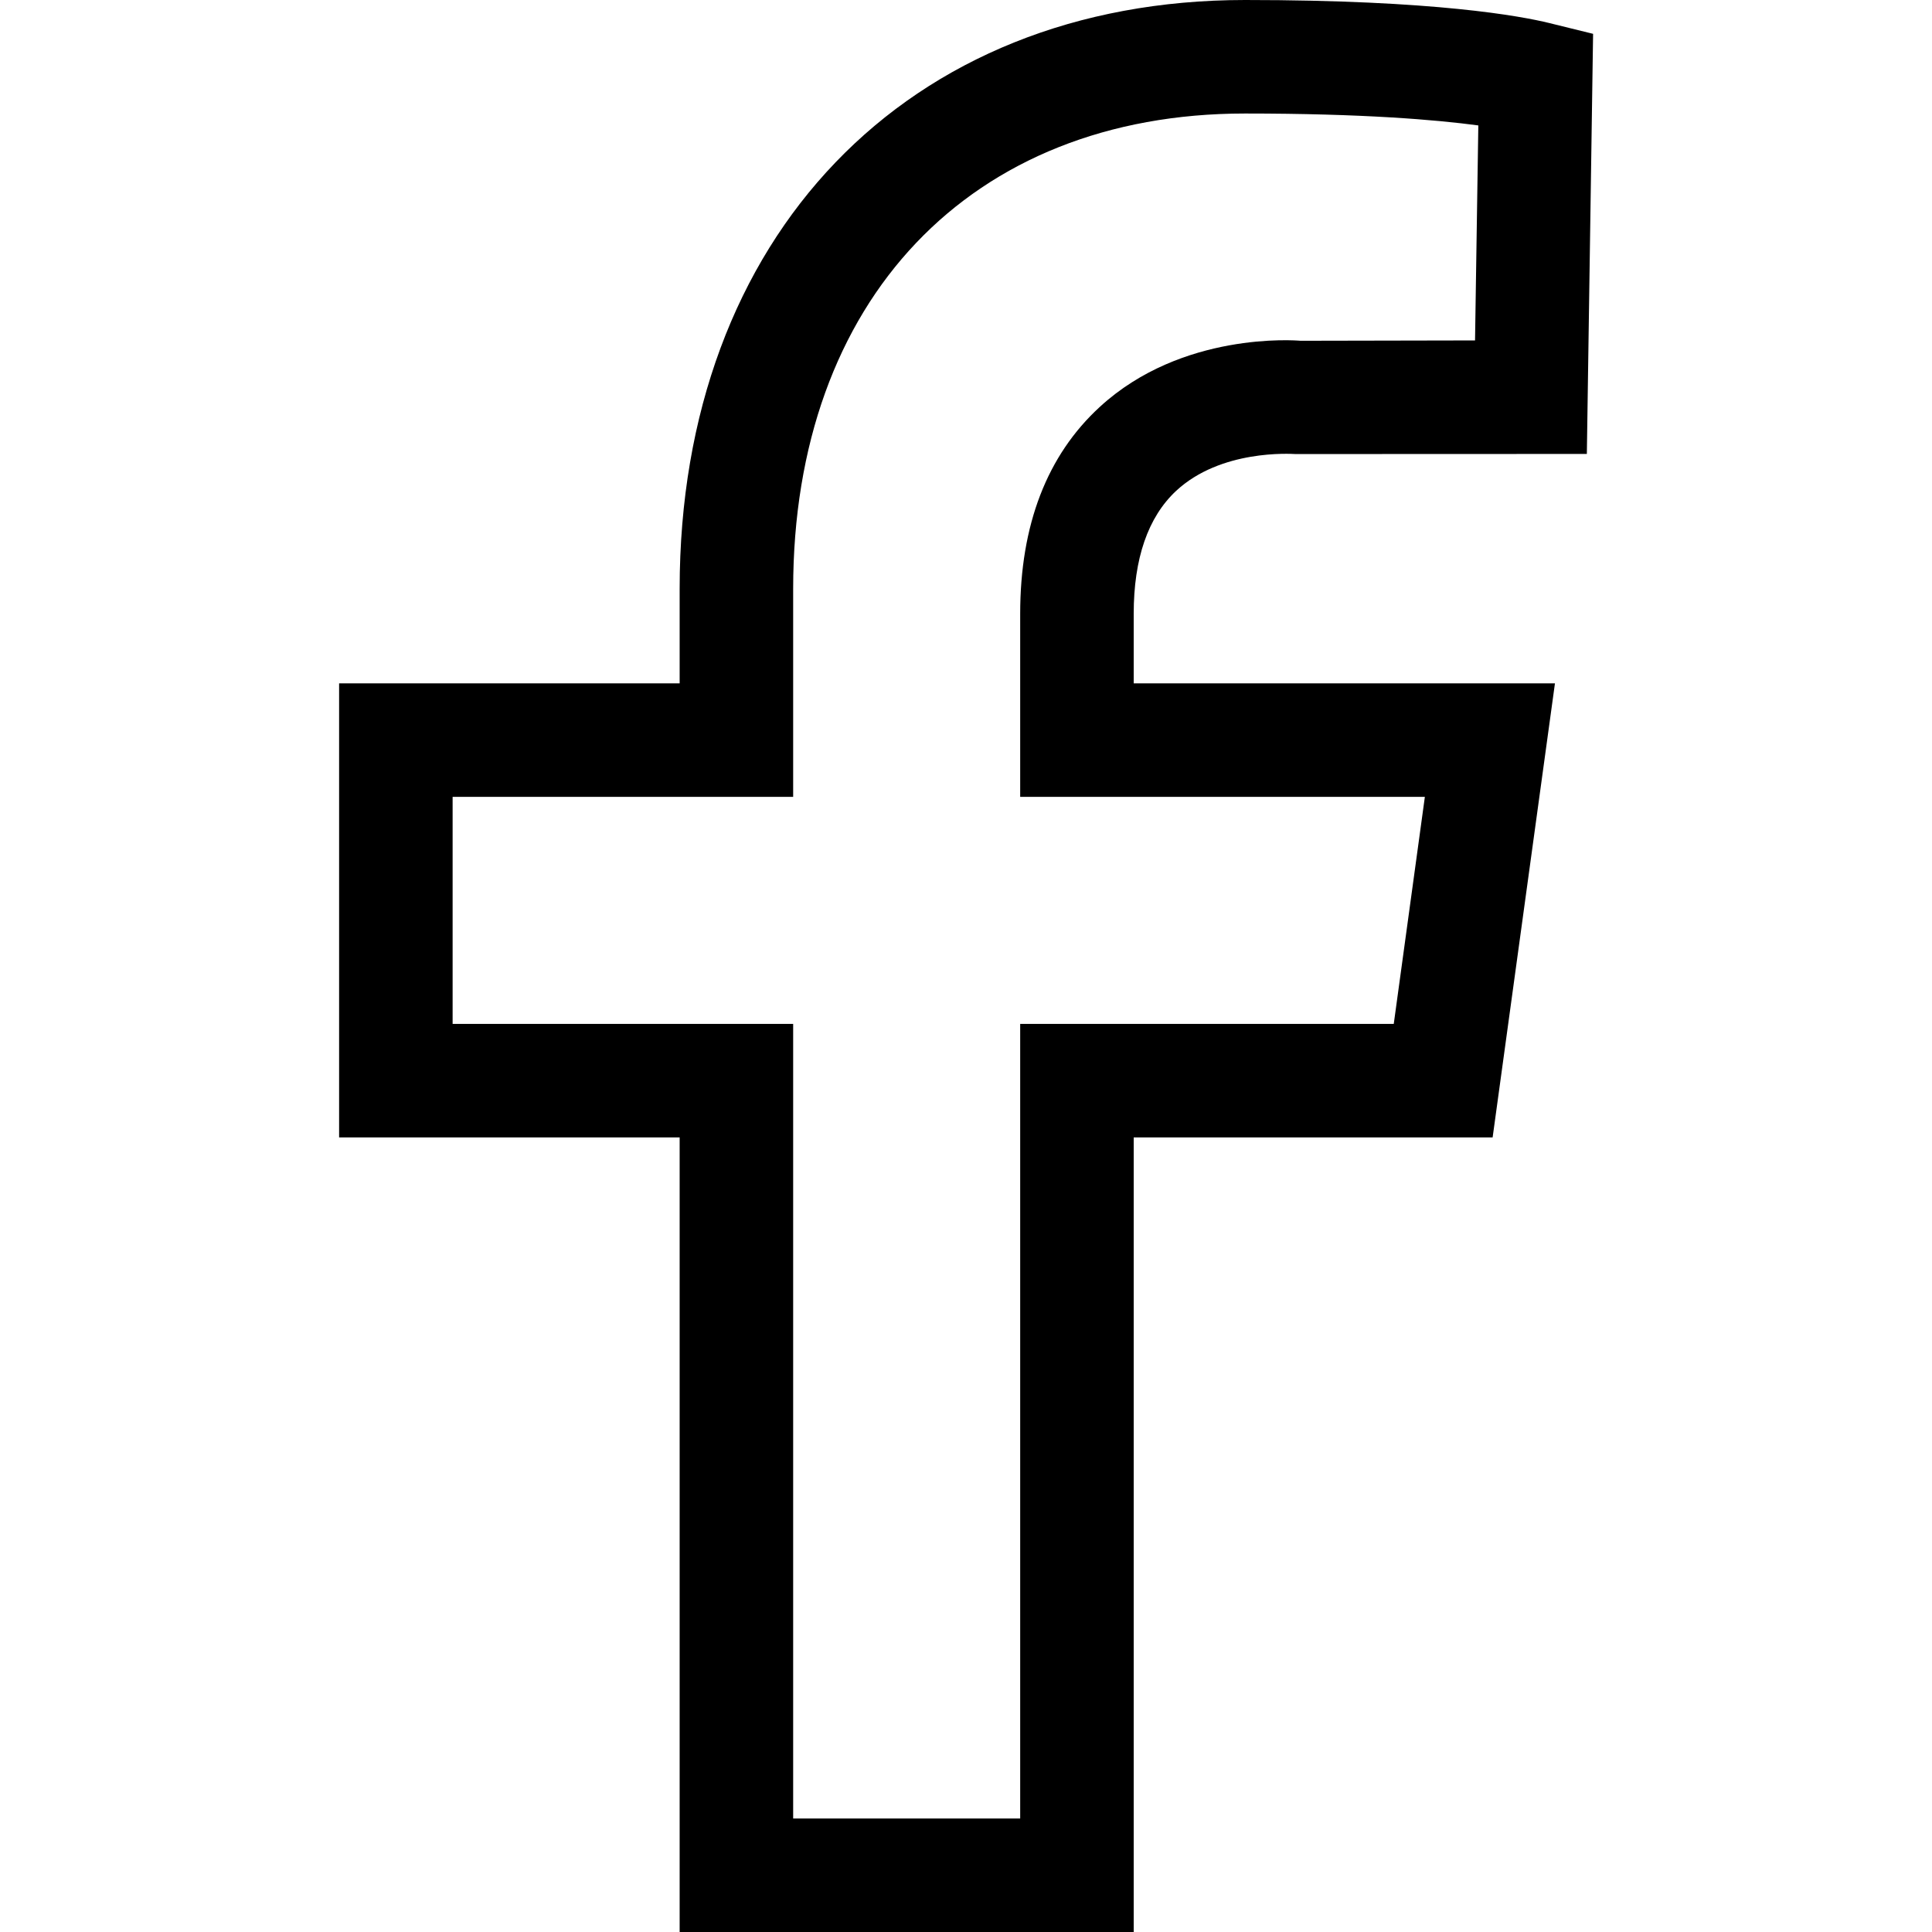
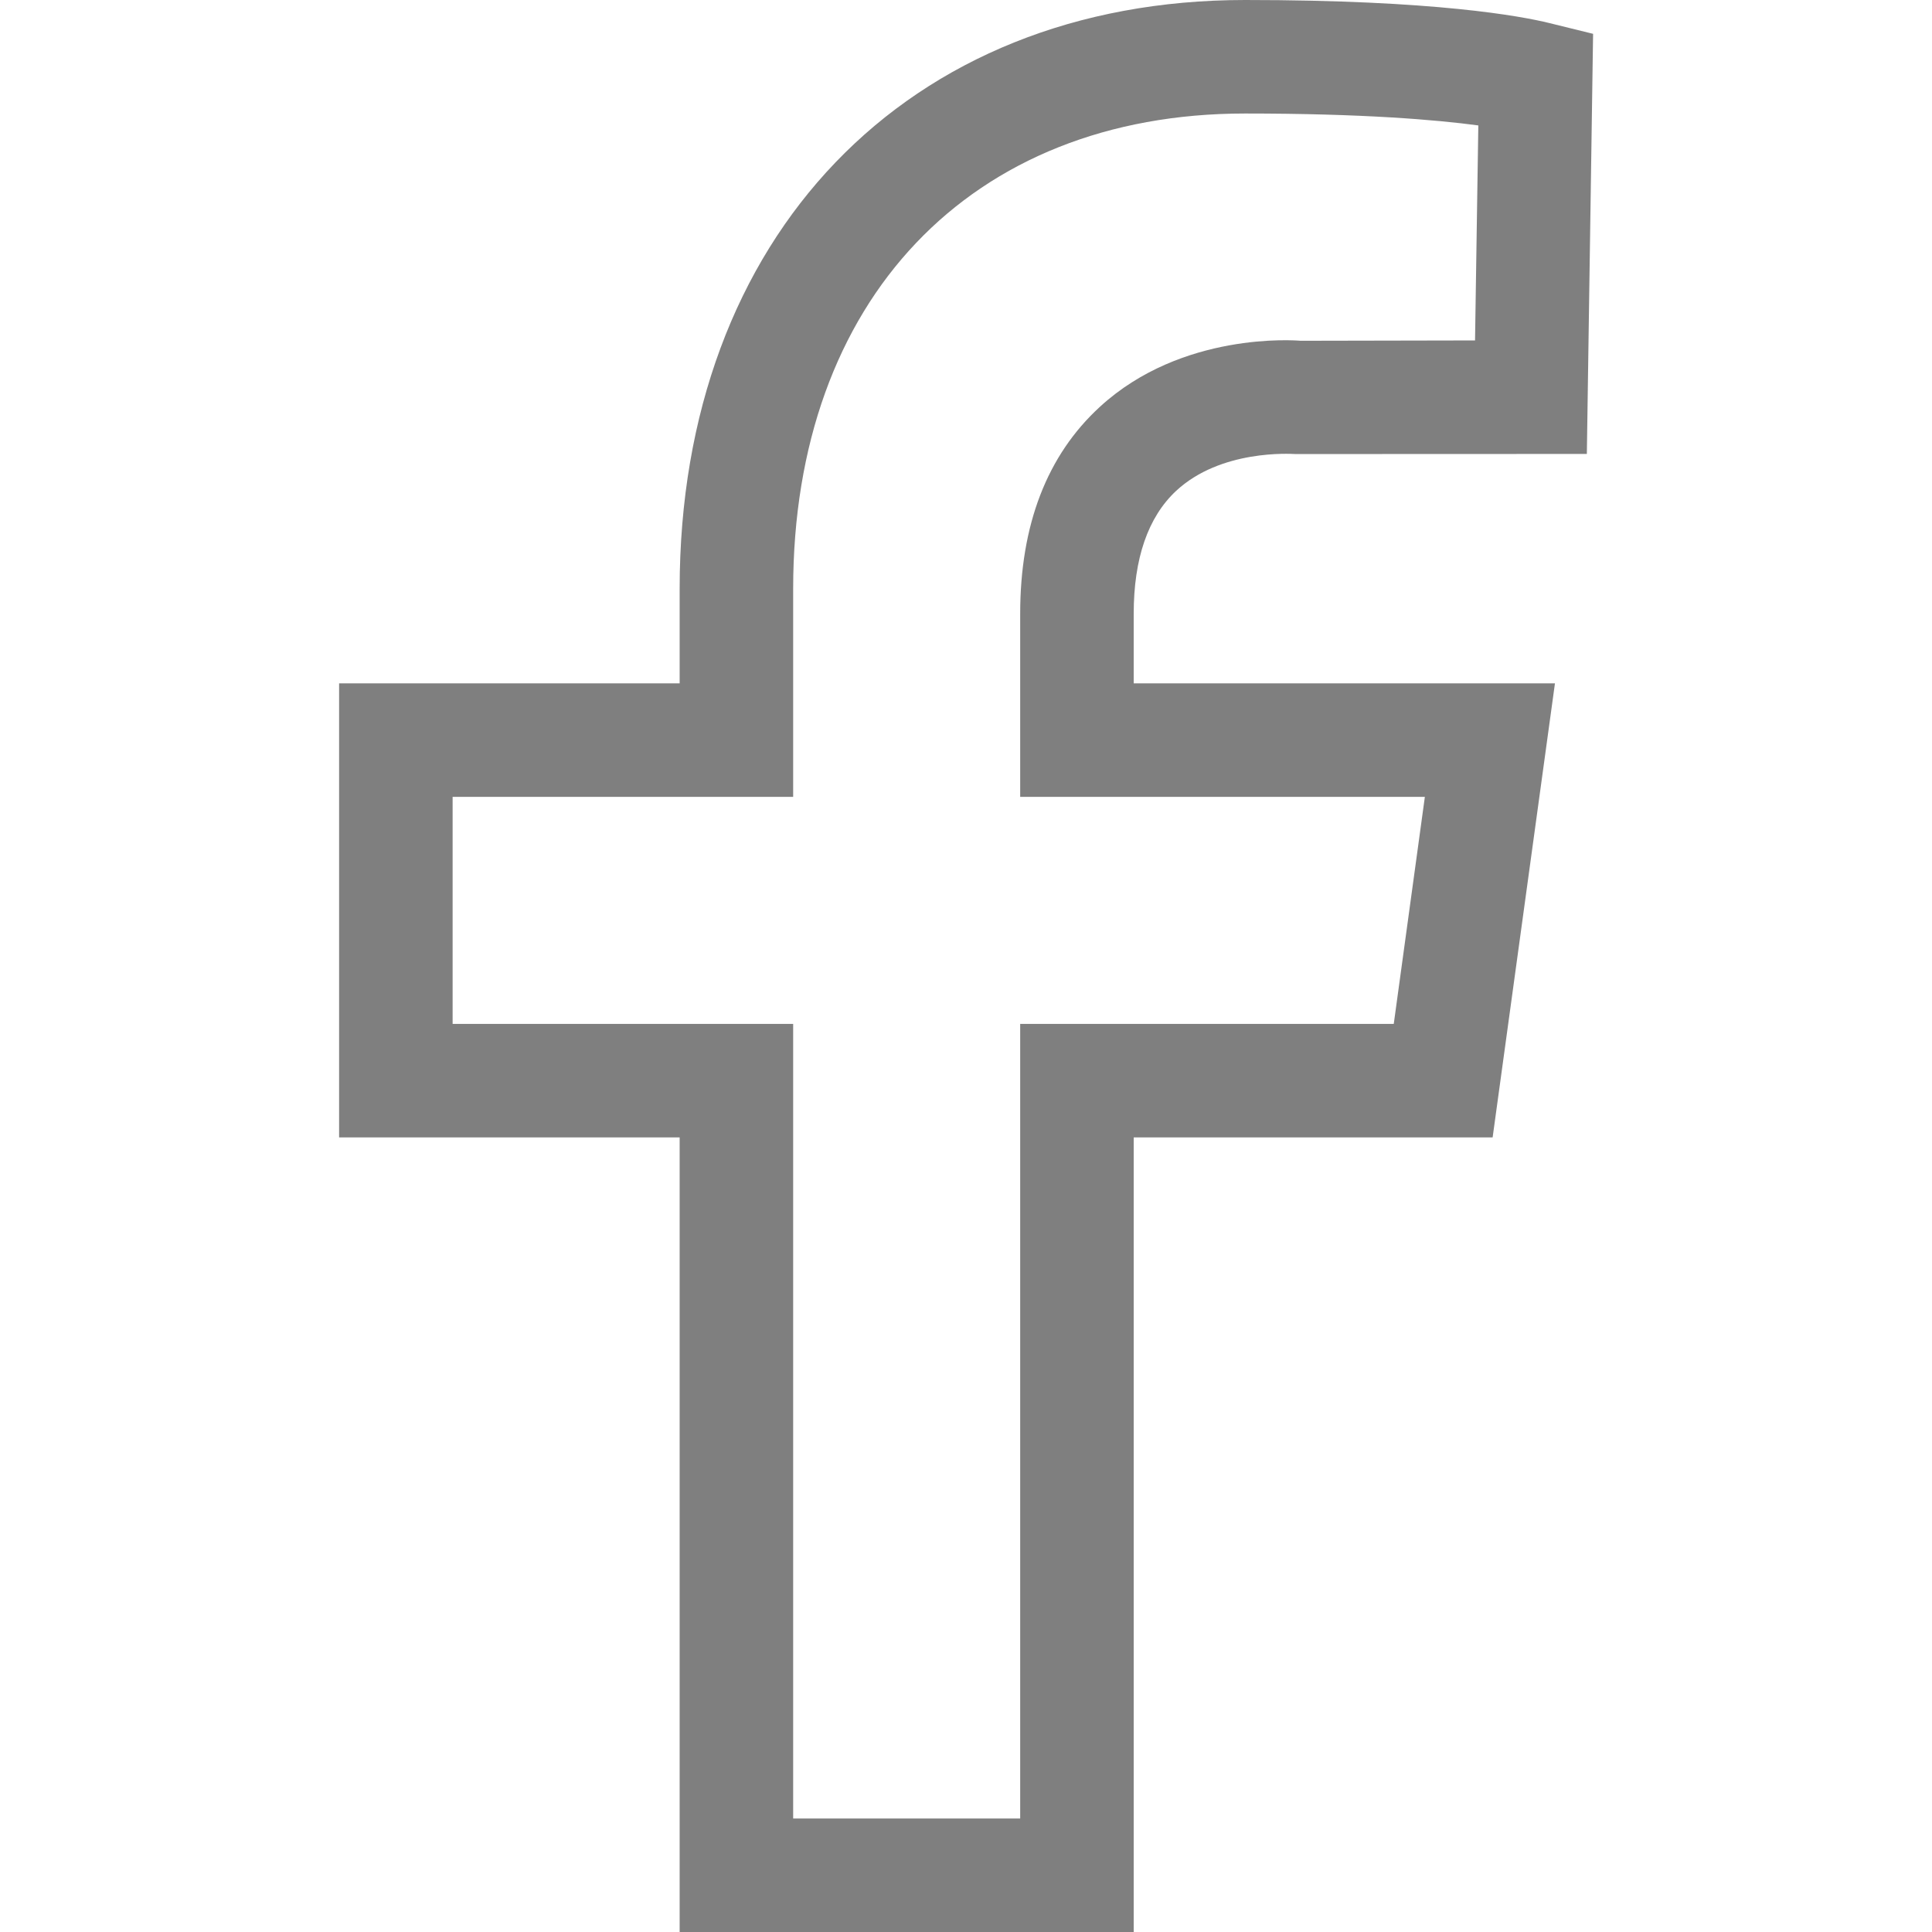
- <svg xmlns="http://www.w3.org/2000/svg" fill="#000000" width="800px" height="800px" viewBox="0 0 1920 1920">
+ <svg xmlns="http://www.w3.org/2000/svg" fill="rgb(127,127,127)" width="800px" height="800px" viewBox="0 0 1920 1920">
  <path d="m1416.013 791.915-30.91 225.617h-371.252v789.66H788.234v-789.66H449.808V791.915h338.426V585.137c0-286.871 176.207-472.329 449.09-472.329 116.87 0 189.744 6.205 231.822 11.845l-3.272 213.66-173.5.338c-4.737-.451-117.771-9.25-199.332 65.655-52.568 48.169-79.191 117.433-79.191 205.65v181.96h402.162Zm-247.276-304.018c44.446-41.401 113.71-36.889 118.787-36.663l289.467-.113 6.204-417.504-43.544-10.717C1511.675 16.02 1426.053 0 1237.324 0 901.268 0 675.425 235.206 675.425 585.137v93.97H337v451.234h338.425V1920h451.234v-789.66h356.7l61.932-451.233H1126.66v-69.152c0-54.937 14.214-96 42.078-122.058Z" fill-rule="evenodd" />
</svg>
